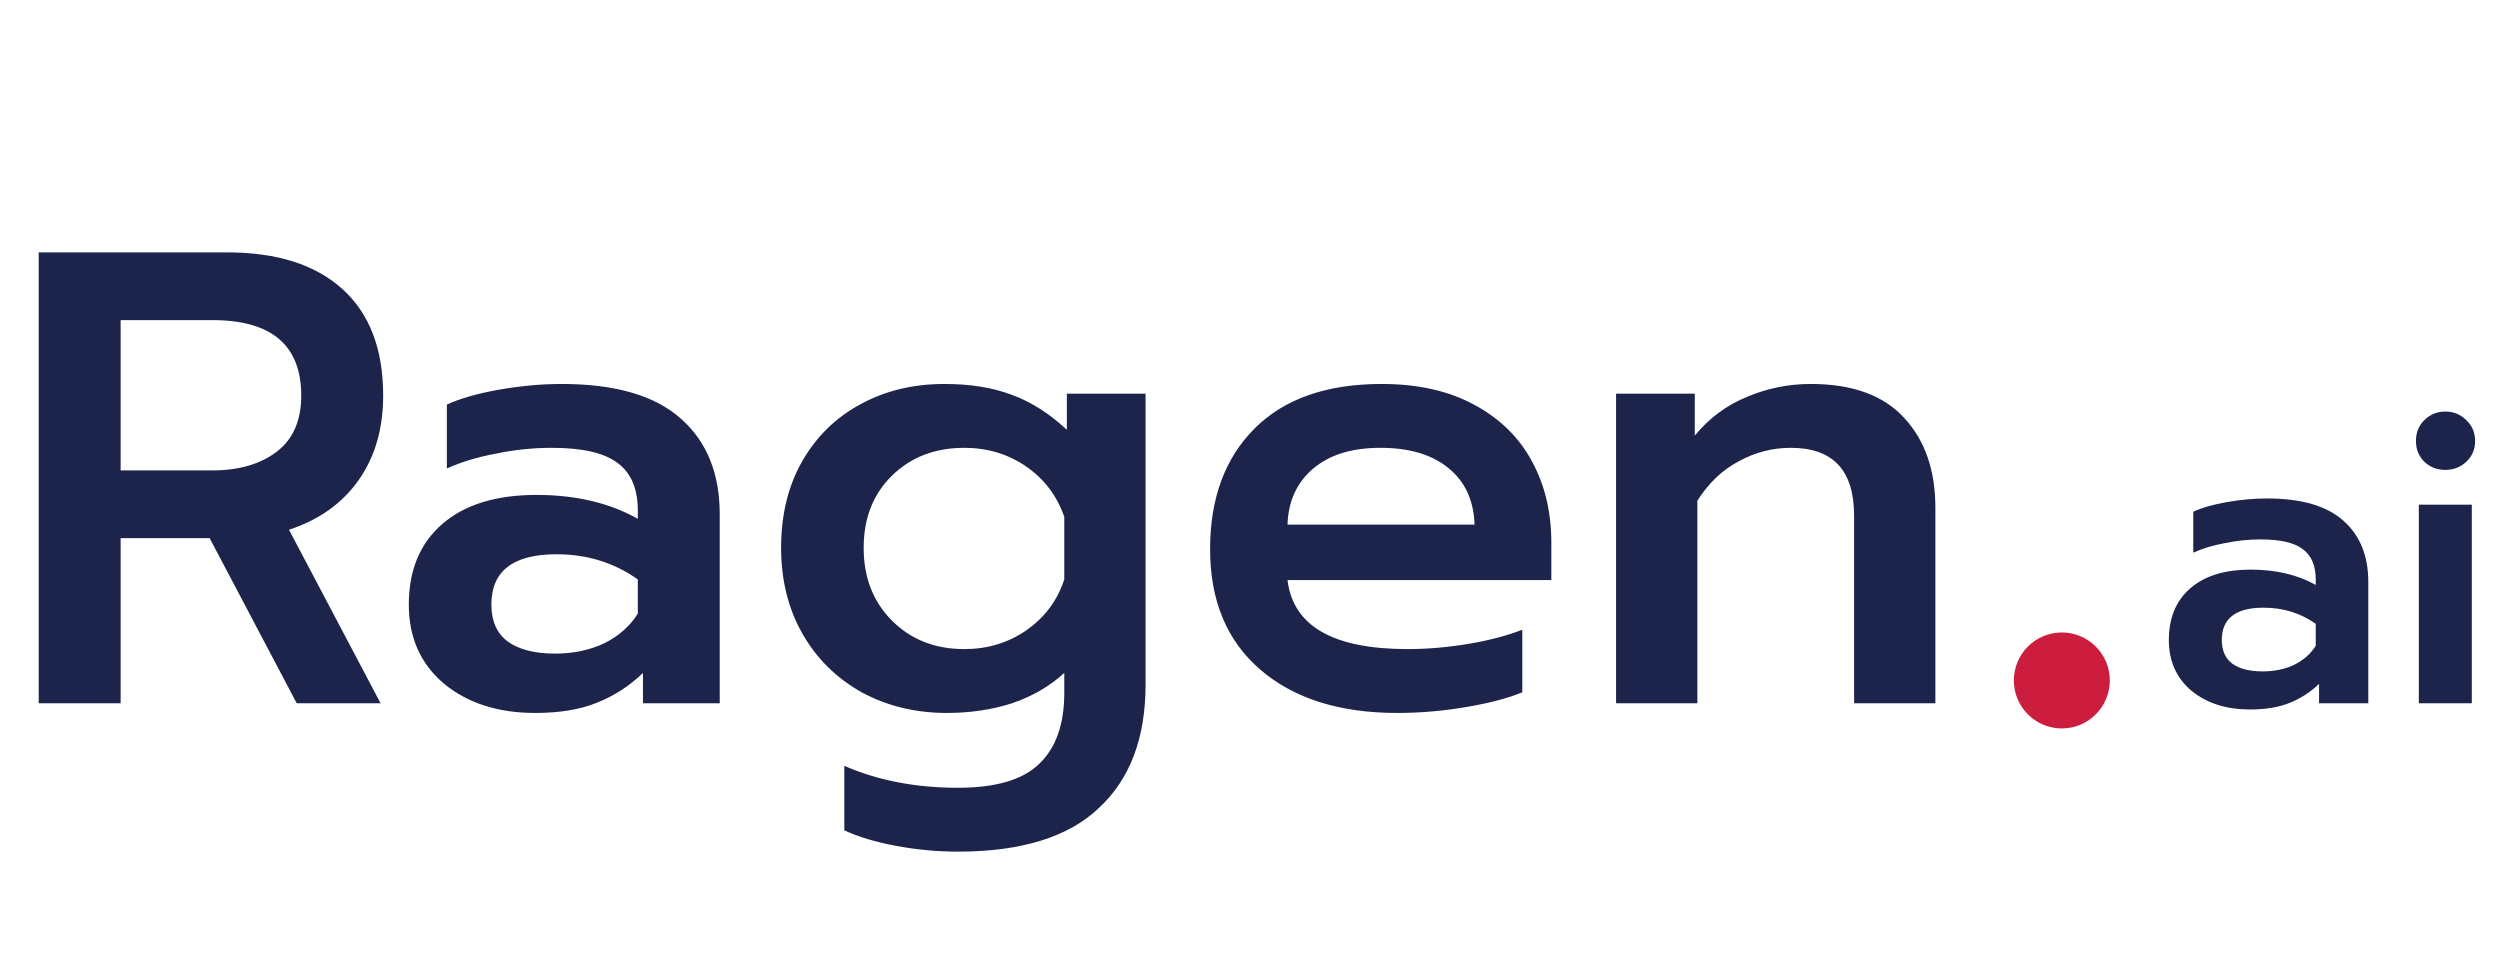
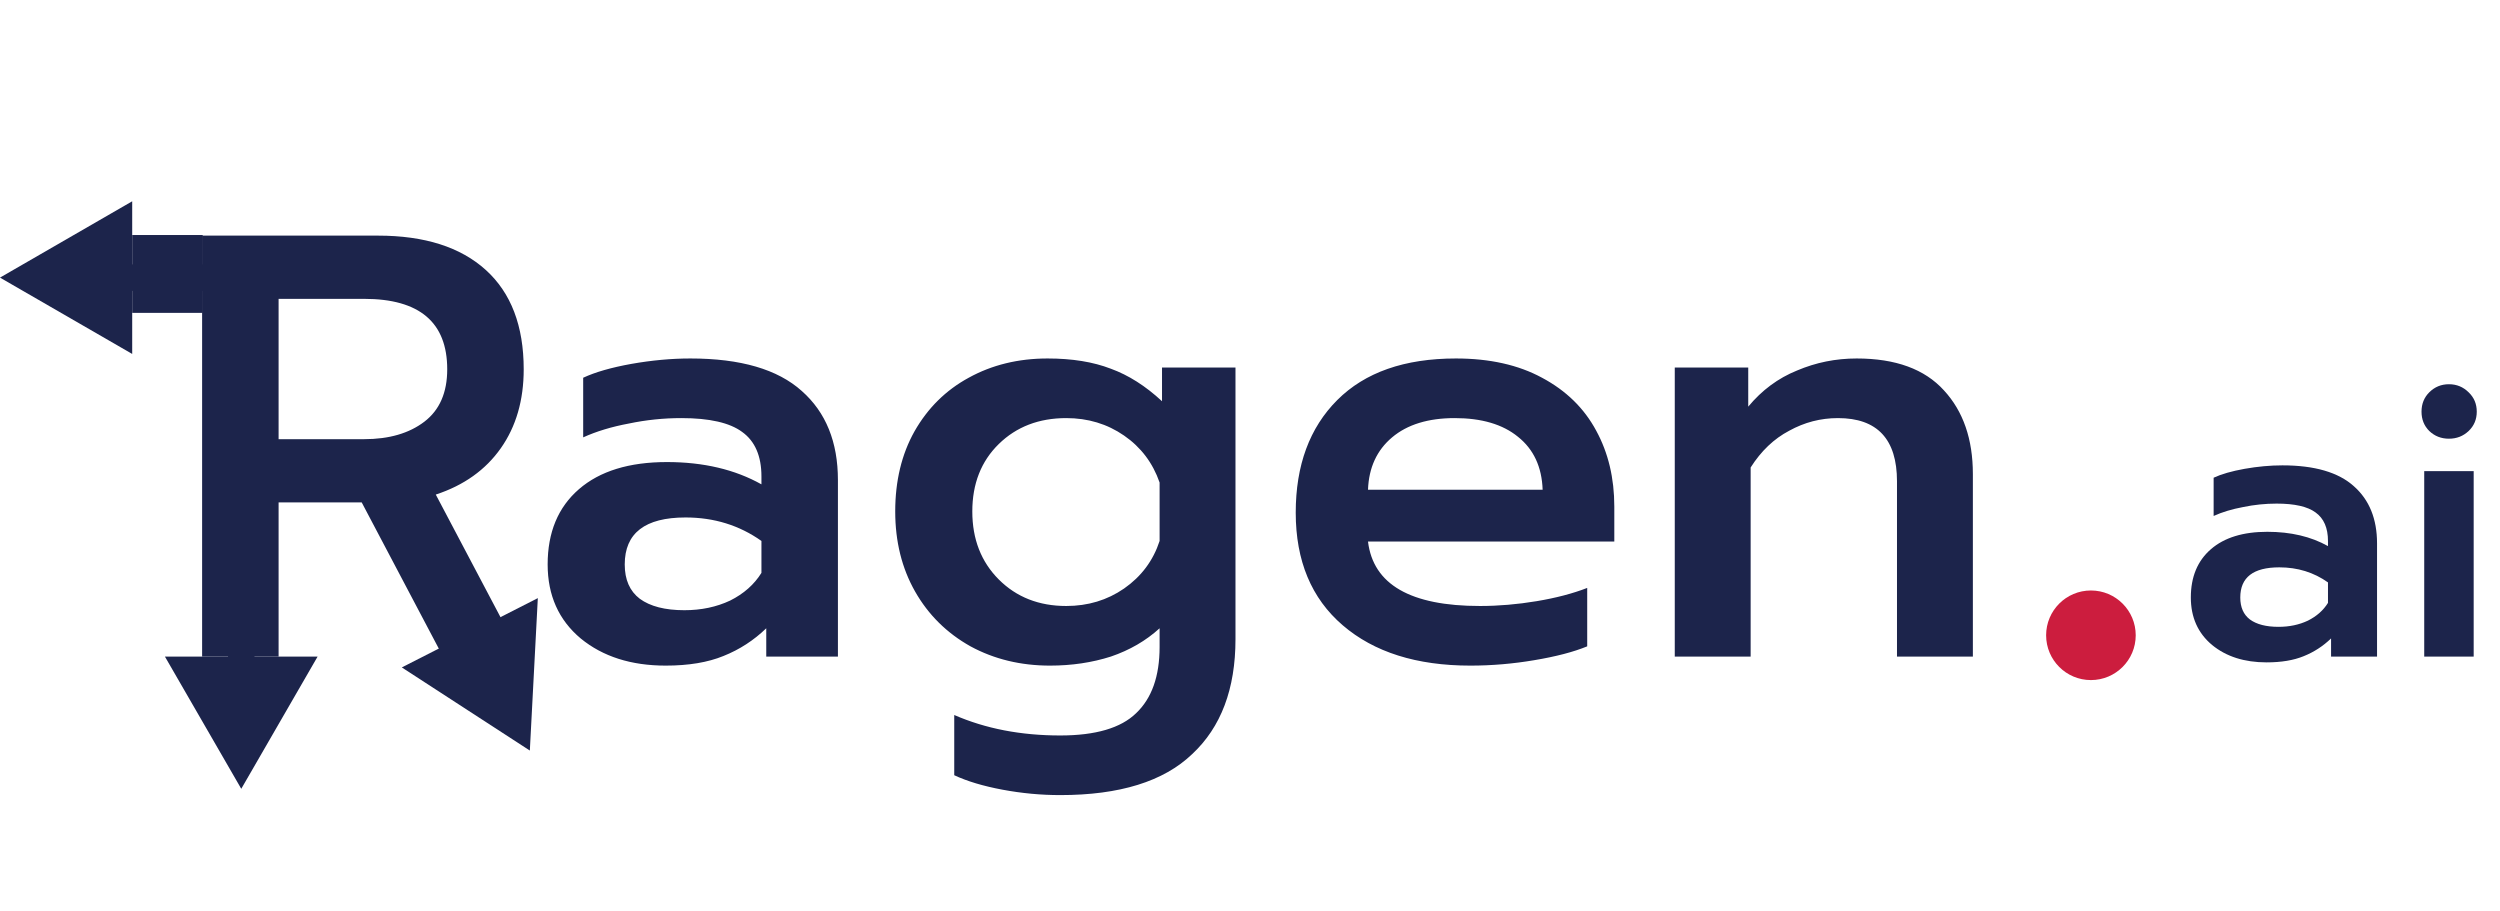
- <svg xmlns="http://www.w3.org/2000/svg" width="1589" height="620" viewBox="0 0 1589 620" fill="none">
-   <path d="M24.6 160.41H144.32C176.027 160.41 200.49 168.2 217.71 183.78C234.93 199.36 243.54 221.91 243.54 251.43C243.54 272.477 238.347 290.38 227.96 305.14C217.573 319.9 202.813 330.423 183.68 336.71L241.9 447H188.6L133.25 342.04H76.67V447H24.6V160.41ZM134.89 298.99C151.837 298.99 165.503 295.027 175.89 287.1C186.277 279.173 191.47 267.283 191.47 251.43C191.47 219.45 172.61 203.46 134.89 203.46H76.67V298.99H134.89ZM340.198 453.15C316.691 453.15 297.421 447 282.388 434.7C267.354 422.127 259.838 405.317 259.838 384.27C259.838 362.403 266.944 345.32 281.158 333.02C295.371 320.72 315.324 314.57 341.018 314.57C365.891 314.57 387.348 319.627 405.388 329.74V324.41C405.388 310.47 401.014 300.357 392.268 294.07C383.794 287.783 369.991 284.64 350.858 284.64C338.831 284.64 326.941 285.87 315.188 288.33C303.434 290.517 293.048 293.66 284.028 297.76V257.17C292.228 253.343 303.161 250.2 316.828 247.74C330.768 245.28 344.161 244.05 357.008 244.05C391.174 244.05 416.458 251.43 432.858 266.19C449.258 280.677 457.458 300.903 457.458 326.87V447H408.668V427.73C400.194 435.93 390.491 442.217 379.558 446.59C368.898 450.963 355.778 453.15 340.198 453.15ZM352.908 415.43C364.388 415.43 374.774 413.243 384.068 408.87C393.361 404.223 400.468 397.937 405.388 390.01V368.28C390.354 357.62 373.134 352.29 353.728 352.29C326.121 352.29 312.318 362.95 312.318 384.27C312.318 394.657 315.734 402.447 322.568 407.64C329.674 412.833 339.788 415.43 352.908 415.43ZM608.808 541.3C595.688 541.3 582.568 540.07 569.448 537.61C556.328 535.15 545.395 531.87 536.648 527.77V486.77C557.968 496.063 582.022 500.71 608.808 500.71C632.862 500.71 650.082 495.653 660.468 485.54C671.128 475.427 676.458 460.393 676.458 440.44V427.73C667.165 436.203 656.095 442.627 643.248 447C630.402 451.1 616.598 453.15 601.838 453.15C581.885 453.15 563.845 448.777 547.718 440.03C531.592 431.01 519.018 418.573 509.998 402.72C500.978 386.867 496.468 368.69 496.468 348.19C496.468 327.417 500.842 309.24 509.588 293.66C518.608 277.807 530.908 265.643 546.488 257.17C562.342 248.423 580.245 244.05 600.198 244.05C616.872 244.05 631.222 246.373 643.248 251.02C655.275 255.393 666.892 262.773 678.098 273.16V250.2H728.118V435.11C728.118 469.003 718.278 495.107 698.598 513.42C679.192 532.007 649.262 541.3 608.808 541.3ZM612.908 412.56C627.668 412.56 640.788 408.597 652.268 400.67C664.022 392.47 672.085 381.673 676.458 368.28V328.51C671.812 315.117 663.748 304.457 652.268 296.53C640.788 288.603 627.668 284.64 612.908 284.64C594.322 284.64 579.015 290.517 566.988 302.27C554.962 314.023 548.948 329.33 548.948 348.19C548.948 367.05 554.962 382.493 566.988 394.52C579.015 406.547 594.322 412.56 612.908 412.56ZM888.034 453.15C851.408 453.15 822.434 443.993 801.114 425.68C779.794 407.367 769.134 381.81 769.134 349.01C769.134 316.757 778.564 291.2 797.424 272.34C816.284 253.48 843.208 244.05 878.194 244.05C901.154 244.05 920.698 248.423 936.824 257.17C953.224 265.917 965.524 277.943 973.724 293.25C981.924 308.283 986.024 325.503 986.024 344.91V368.69H818.334C821.888 397.937 847.308 412.56 894.594 412.56C907.168 412.56 920.014 411.467 933.134 409.28C946.254 407.093 957.734 404.087 967.574 400.26V440.03C958.281 443.857 946.254 447 931.494 449.46C917.008 451.92 902.521 453.15 888.034 453.15ZM937.234 333.43C936.688 317.85 931.084 305.823 920.424 297.35C910.038 288.877 895.688 284.64 877.374 284.64C859.334 284.64 845.121 289.013 834.734 297.76C824.348 306.507 818.881 318.397 818.334 333.43H937.234ZM1027.18 250.2H1077.2V276.85C1086.49 265.643 1097.56 257.443 1110.41 252.25C1123.25 246.783 1136.78 244.05 1151 244.05C1177.51 244.05 1197.33 251.293 1210.45 265.78C1223.57 279.993 1230.13 298.99 1230.13 322.77V447H1178.47V327.69C1178.47 298.99 1165.07 284.64 1138.29 284.64C1126.53 284.64 1115.46 287.51 1105.08 293.25C1094.69 298.717 1085.94 307.053 1078.84 318.26V447H1027.18V250.2Z" fill="#1C244B" />
-   <path d="M1430.07 450.945C1414.99 450.945 1402.63 447 1392.99 439.11C1383.34 431.045 1378.52 420.262 1378.52 406.761C1378.52 392.734 1383.08 381.776 1392.2 373.886C1401.31 365.996 1414.11 362.051 1430.59 362.051C1446.55 362.051 1460.31 365.295 1471.89 371.782V368.363C1471.89 359.421 1469.08 352.934 1463.47 348.901C1458.03 344.868 1449.18 342.852 1436.91 342.852C1429.19 342.852 1421.56 343.641 1414.03 345.219C1406.49 346.622 1399.82 348.638 1394.04 351.268V325.231C1399.3 322.776 1406.31 320.76 1415.08 319.182C1424.02 317.604 1432.61 316.815 1440.85 316.815C1462.77 316.815 1478.99 321.549 1489.51 331.017C1500.03 340.31 1505.29 353.284 1505.29 369.941V447H1473.99V434.639C1468.55 439.899 1462.33 443.932 1455.32 446.737C1448.48 449.542 1440.06 450.945 1430.07 450.945ZM1438.22 426.749C1445.59 426.749 1452.25 425.346 1458.21 422.541C1464.17 419.56 1468.73 415.528 1471.89 410.443V396.504C1462.24 389.666 1451.2 386.247 1438.75 386.247C1421.04 386.247 1412.18 393.085 1412.18 406.761C1412.18 413.424 1414.38 418.421 1418.76 421.752C1423.32 425.083 1429.81 426.749 1438.22 426.749ZM1554.24 298.668C1548.98 298.668 1544.51 296.915 1540.83 293.408C1537.32 289.901 1535.57 285.518 1535.57 280.258C1535.57 274.998 1537.32 270.615 1540.83 267.108C1544.51 263.426 1548.98 261.585 1554.24 261.585C1559.5 261.585 1563.97 263.426 1567.66 267.108C1571.34 270.615 1573.18 274.998 1573.18 280.258C1573.18 285.518 1571.34 289.901 1567.66 293.408C1563.97 296.915 1559.5 298.668 1554.24 298.668ZM1537.41 320.76H1571.08V447H1537.41V320.76Z" fill="#1C244B" />
-   <circle cx="1310.5" cy="432.5" r="30.5" fill="#CC1D3E" />
+ <svg xmlns="http://www.w3.org/2000/svg" width="1702" height="620" viewBox="0 0 1702 620" fill="none">
+   <path d="M137.6 160.41H257.32C289.027 160.41 313.49 168.2 330.71 183.78C347.93 199.36 356.54 221.91 356.54 251.43C356.54 272.477 351.347 290.38 340.96 305.14C330.573 319.9 315.813 330.423 296.68 336.71L354.9 447H301.6L246.25 342.04H189.67V447H137.6V160.41ZM247.89 298.99C264.837 298.99 278.503 295.027 288.89 287.1C299.277 279.173 304.47 267.283 304.47 251.43C304.47 219.45 285.61 203.46 247.89 203.46H189.67V298.99H247.89ZM453.198 453.15C429.691 453.15 410.421 447 395.388 434.7C380.354 422.127 372.838 405.317 372.838 384.27C372.838 362.403 379.944 345.32 394.158 333.02C408.371 320.72 428.324 314.57 454.018 314.57C478.891 314.57 500.348 319.627 518.388 329.74V324.41C518.388 310.47 514.014 300.357 505.268 294.07C496.794 287.783 482.991 284.64 463.858 284.64C451.831 284.64 439.941 285.87 428.188 288.33C416.434 290.517 406.048 293.66 397.028 297.76V257.17C405.228 253.343 416.161 250.2 429.828 247.74C443.768 245.28 457.161 244.05 470.008 244.05C504.174 244.05 529.458 251.43 545.858 266.19C562.258 280.677 570.458 300.903 570.458 326.87V447H521.668V427.73C513.194 435.93 503.491 442.217 492.558 446.59C481.898 450.963 468.778 453.15 453.198 453.15ZM465.908 415.43C477.388 415.43 487.774 413.243 497.068 408.87C506.361 404.223 513.468 397.937 518.388 390.01V368.28C503.354 357.62 486.134 352.29 466.728 352.29C439.121 352.29 425.318 362.95 425.318 384.27C425.318 394.657 428.734 402.447 435.568 407.64C442.674 412.833 452.788 415.43 465.908 415.43ZM721.808 541.3C708.688 541.3 695.568 540.07 682.448 537.61C669.328 535.15 658.395 531.87 649.648 527.77V486.77C670.968 496.063 695.022 500.71 721.808 500.71C745.862 500.71 763.082 495.653 773.468 485.54C784.128 475.427 789.458 460.393 789.458 440.44V427.73C780.165 436.203 769.095 442.627 756.248 447C743.402 451.1 729.598 453.15 714.838 453.15C694.885 453.15 676.845 448.777 660.718 440.03C644.592 431.01 632.018 418.573 622.998 402.72C613.978 386.867 609.468 368.69 609.468 348.19C609.468 327.417 613.842 309.24 622.588 293.66C631.608 277.807 643.908 265.643 659.488 257.17C675.342 248.423 693.245 244.05 713.198 244.05C729.872 244.05 744.222 246.373 756.248 251.02C768.275 255.393 779.892 262.773 791.098 273.16V250.2H841.118V435.11C841.118 469.003 831.278 495.107 811.598 513.42C792.192 532.007 762.262 541.3 721.808 541.3ZM725.908 412.56C740.668 412.56 753.788 408.597 765.268 400.67C777.022 392.47 785.085 381.673 789.458 368.28V328.51C784.812 315.117 776.748 304.457 765.268 296.53C753.788 288.603 740.668 284.64 725.908 284.64C707.322 284.64 692.015 290.517 679.988 302.27C667.962 314.023 661.948 329.33 661.948 348.19C661.948 367.05 667.962 382.493 679.988 394.52C692.015 406.547 707.322 412.56 725.908 412.56ZM1001.03 453.15C964.408 453.15 935.434 443.993 914.114 425.68C892.794 407.367 882.134 381.81 882.134 349.01C882.134 316.757 891.564 291.2 910.424 272.34C929.284 253.48 956.208 244.05 991.194 244.05C1014.15 244.05 1033.7 248.423 1049.82 257.17C1066.22 265.917 1078.52 277.943 1086.72 293.25C1094.92 308.283 1099.02 325.503 1099.02 344.91V368.69H931.334C934.888 397.937 960.308 412.56 1007.59 412.56C1020.17 412.56 1033.01 411.467 1046.13 409.28C1059.25 407.093 1070.73 404.087 1080.57 400.26V440.03C1071.28 443.857 1059.25 447 1044.49 449.46C1030.01 451.92 1015.52 453.15 1001.03 453.15ZM1050.23 333.43C1049.69 317.85 1044.08 305.823 1033.42 297.35C1023.04 288.877 1008.69 284.64 990.374 284.64C972.334 284.64 958.121 289.013 947.734 297.76C937.348 306.507 931.881 318.397 931.334 333.43H1050.23ZM1140.18 250.2H1190.2V276.85C1199.49 265.643 1210.56 257.443 1223.41 252.25C1236.25 246.783 1249.78 244.05 1264 244.05C1290.51 244.05 1310.33 251.293 1323.45 265.78C1336.57 279.993 1343.13 298.99 1343.13 322.77V447H1291.47V327.69C1291.47 298.99 1278.07 284.64 1251.29 284.64C1239.53 284.64 1228.46 287.51 1218.08 293.25C1207.69 298.717 1198.94 307.053 1191.84 318.26V447H1140.18V250.2Z" fill="#1C244B" />
+   <path d="M1543.07 450.945C1527.99 450.945 1515.63 447 1505.99 439.11C1496.34 431.045 1491.52 420.262 1491.52 406.761C1491.52 392.734 1496.08 381.776 1505.2 373.886C1514.31 365.996 1527.11 362.051 1543.59 362.051C1559.55 362.051 1573.31 365.295 1584.89 371.782V368.363C1584.89 359.421 1582.08 352.934 1576.47 348.901C1571.03 344.868 1562.18 342.852 1549.91 342.852C1542.19 342.852 1534.56 343.641 1527.03 345.219C1519.49 346.622 1512.82 348.638 1507.04 351.268V325.231C1512.3 322.776 1519.31 320.76 1528.08 319.182C1537.02 317.604 1545.61 316.815 1553.85 316.815C1575.77 316.815 1591.99 321.549 1602.51 331.017C1613.03 340.31 1618.29 353.284 1618.29 369.941V447H1586.99V434.639C1581.55 439.899 1575.33 443.932 1568.32 446.737C1561.48 449.542 1553.06 450.945 1543.07 450.945ZM1551.22 426.749C1558.59 426.749 1565.25 425.346 1571.21 422.541C1577.17 419.56 1581.73 415.528 1584.89 410.443V396.504C1575.24 389.666 1564.2 386.247 1551.75 386.247C1534.04 386.247 1525.18 393.085 1525.18 406.761C1525.18 413.424 1527.38 418.421 1531.76 421.752C1536.32 425.083 1542.81 426.749 1551.22 426.749ZM1667.24 298.668C1661.98 298.668 1657.51 296.915 1653.83 293.408C1650.32 289.901 1648.57 285.518 1648.57 280.258C1648.57 274.998 1650.32 270.615 1653.83 267.108C1657.51 263.426 1661.98 261.585 1667.24 261.585C1672.5 261.585 1676.97 263.426 1680.66 267.108C1684.34 270.615 1686.18 274.998 1686.18 280.258C1686.18 285.518 1684.34 289.901 1680.66 293.408C1676.97 296.915 1672.5 298.668 1667.24 298.668ZM1650.41 320.76H1684.08V447H1650.41V320.76Z" fill="#1C244B" />
+   <circle cx="1423.5" cy="432.5" r="30.5" fill="#CC1D3E" />
+   <path d="M164.25 537.021L216.212 447.021H112.288L164.25 537.021ZM155.25 210.984V456.021H173.25V210.984H155.25Z" fill="#1C244B" />
+   <path d="M360.711 510.98L366.15 407.199L273.554 454.379L360.711 510.98ZM275.628 363.82L315.918 442.894L331.957 434.722L291.666 355.648L275.628 363.82Z" fill="#1C244B" />
+   <path d="M0 189L90 240.962V137.038L0 189ZM275 180L81 180V198L275 198V180Z" fill="#1C244B" />
+   <rect x="90" y="160" width="48" height="53" fill="#1C244B" />
</svg>
